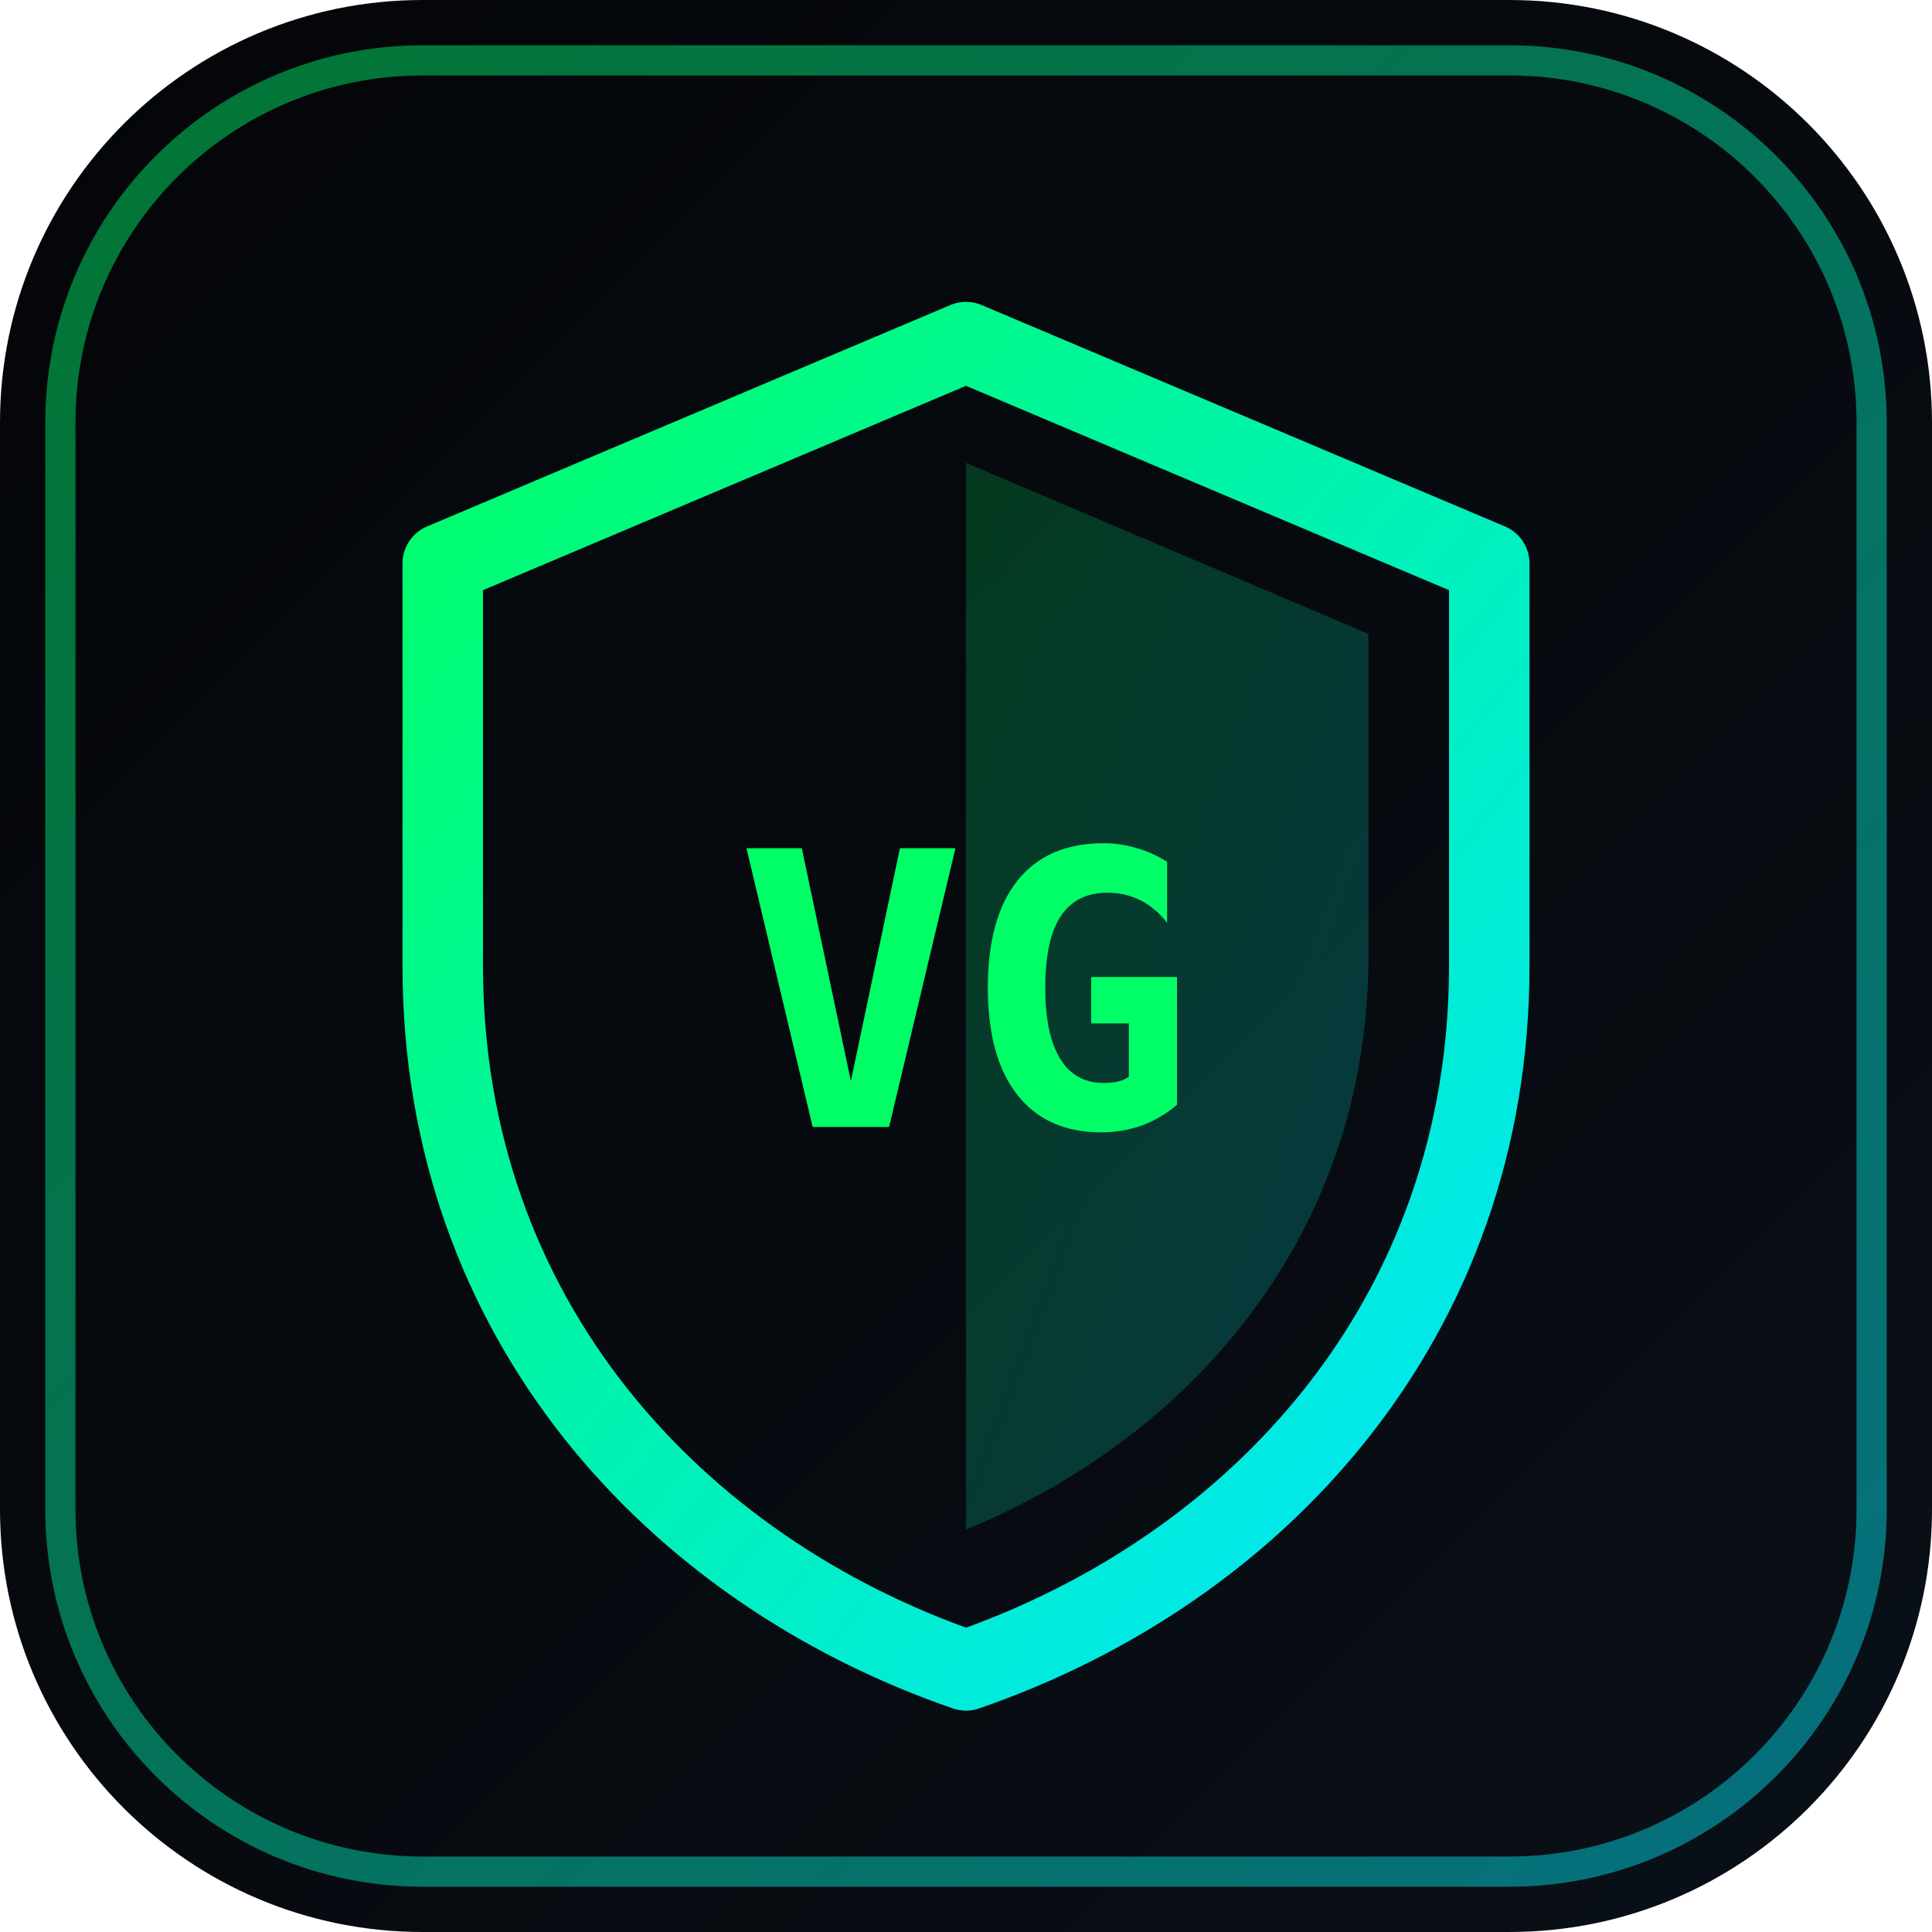
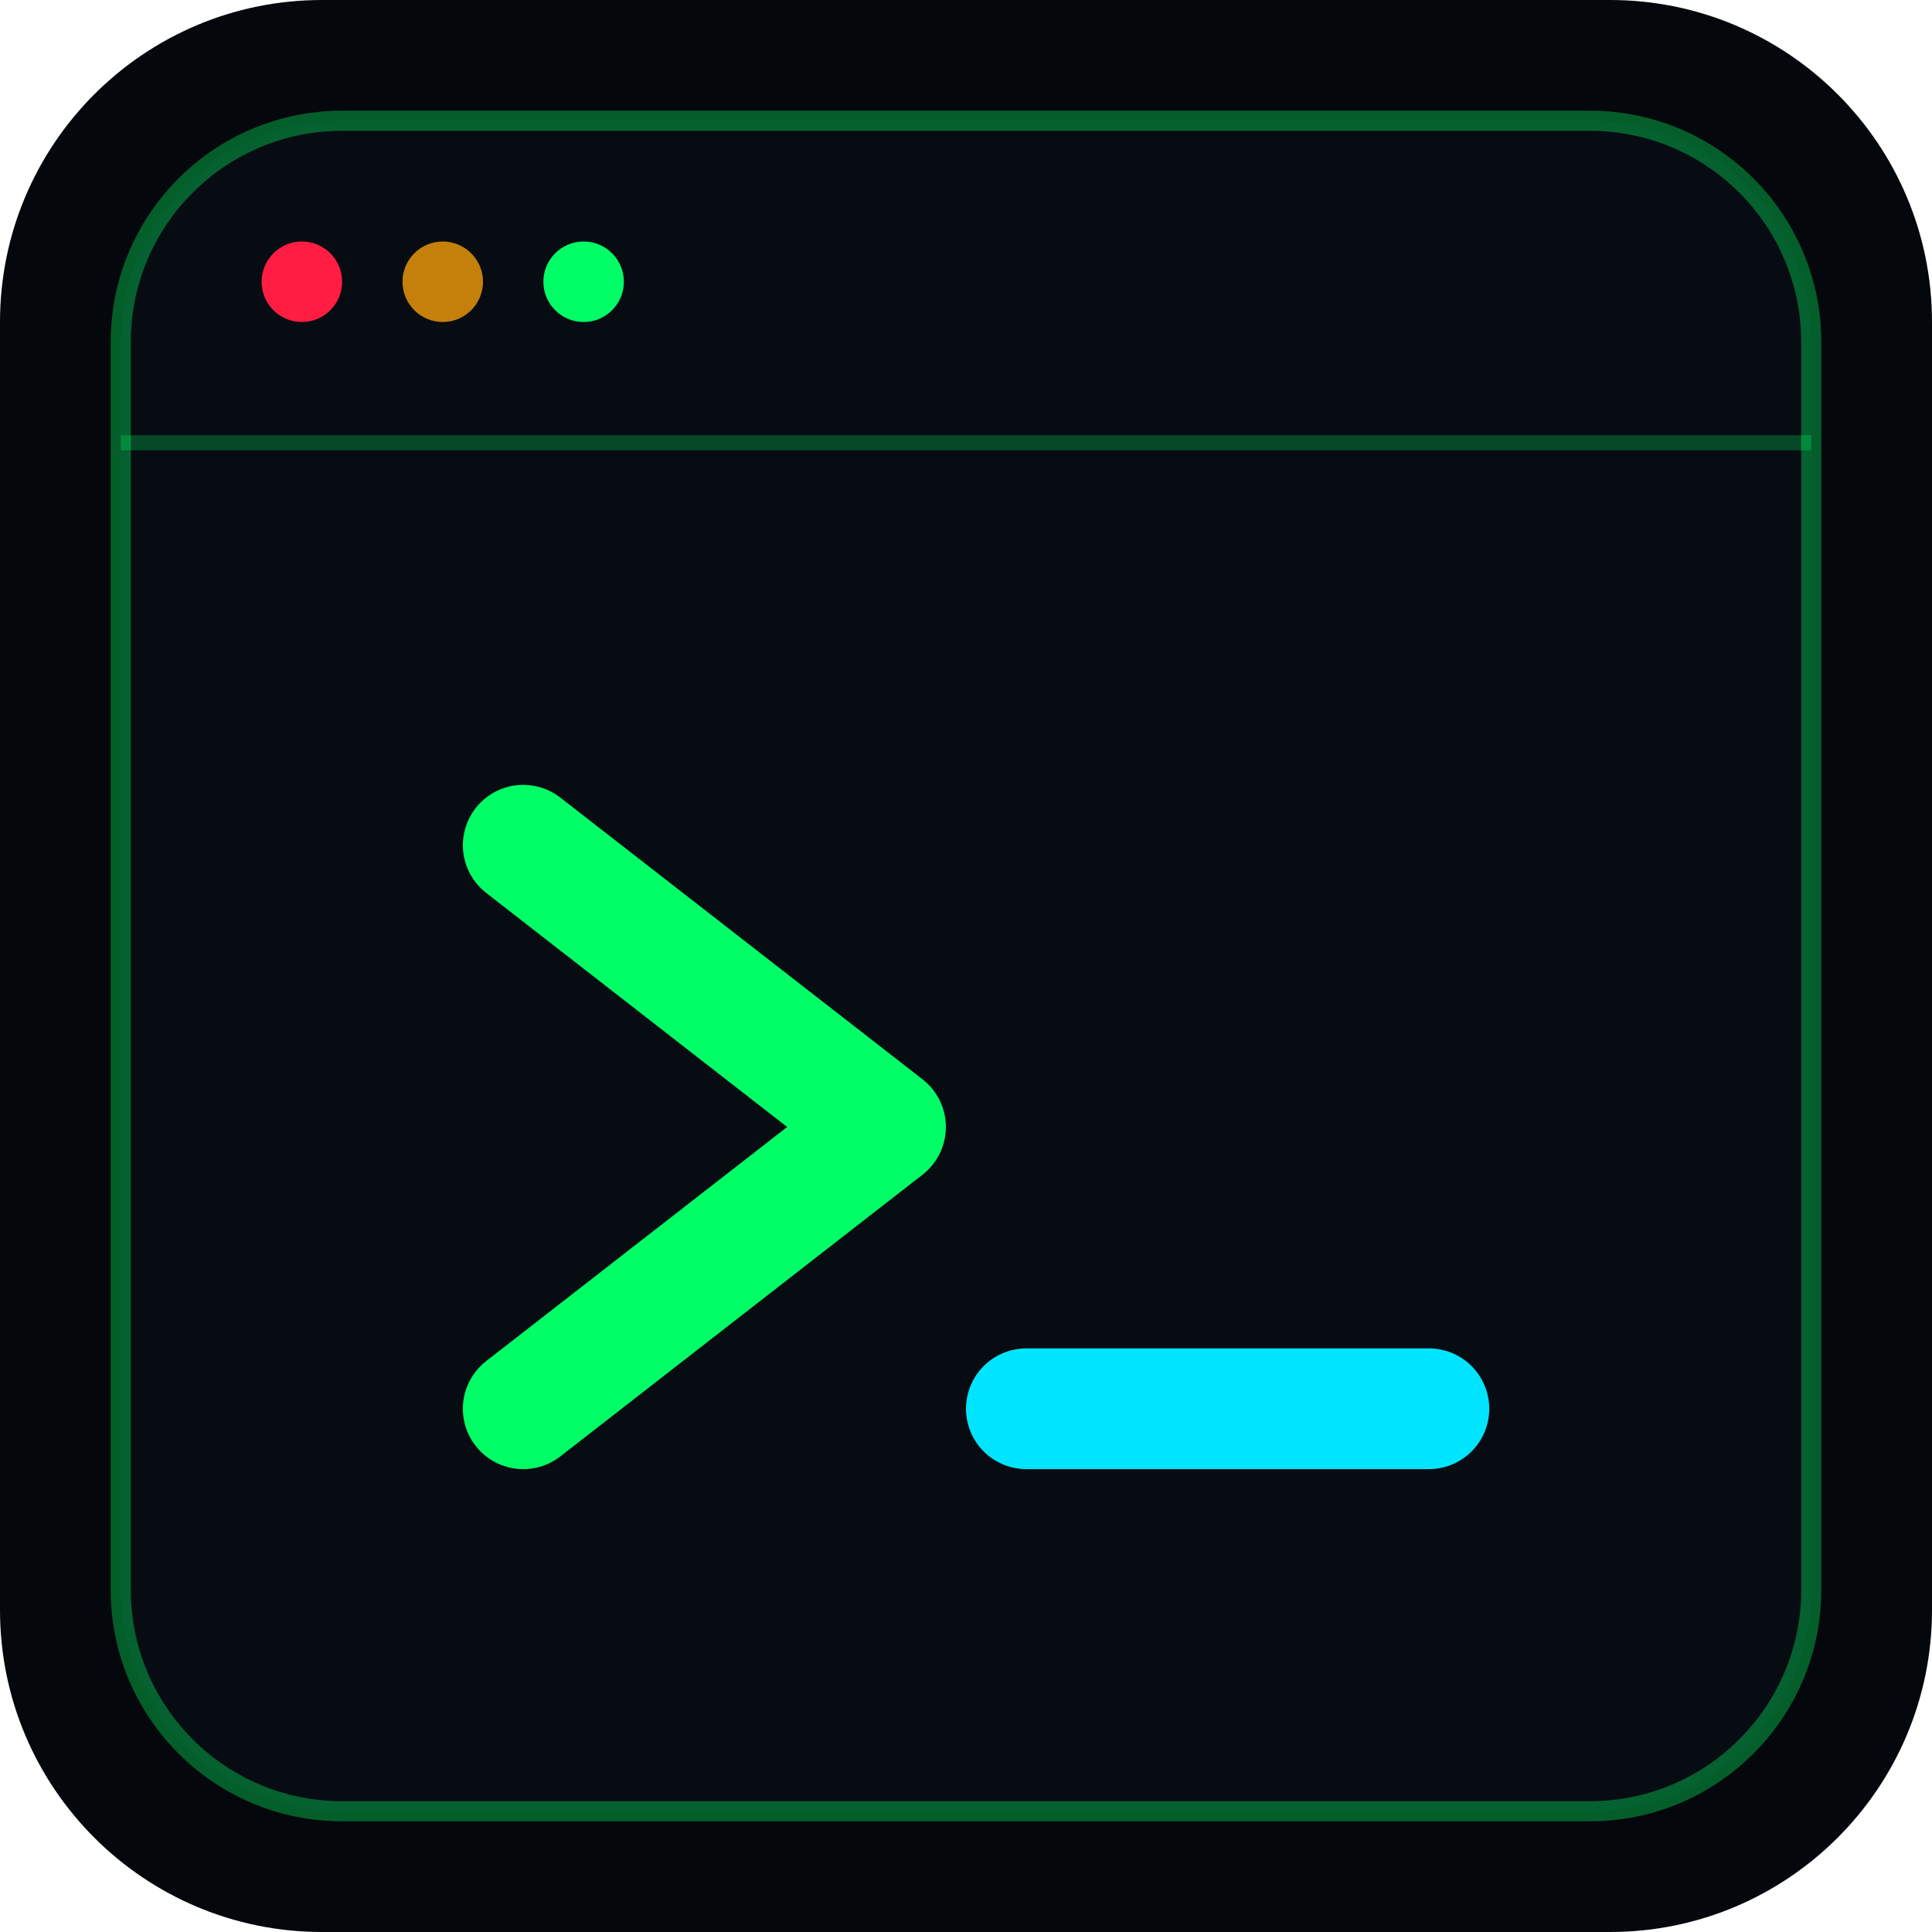
<svg xmlns="http://www.w3.org/2000/svg" viewBox="0 0 192 192" width="192" height="192">
-   <defs>
-     <linearGradient id="bg" x1="0%" y1="0%" x2="100%" y2="100%">
-       <stop offset="0%" stop-color="#030508" />
-       <stop offset="100%" stop-color="#0a1017" />
-     </linearGradient>
-     <linearGradient id="accent" x1="0%" y1="0%" x2="100%" y2="100%">
-       <stop offset="0%" stop-color="#00ff66" />
-       <stop offset="100%" stop-color="#00e5ff" />
-     </linearGradient>
-   </defs>
-   <rect width="192" height="192" rx="42" fill="url(#bg)" />
-   <rect x="6" y="6" width="180" height="180" rx="36" fill="none" stroke="url(#accent)" stroke-width="3" opacity="0.45" />
-   <path d="M96 34 L148 56 V96 C148 131 125 156 96 166 C67 156 44 131 44 96 V56 Z" fill="none" stroke="url(#accent)" stroke-width="8" stroke-linejoin="round" />
-   <path d="M96 46 L136 63 V95 C136 123 118 143 96 152 V46 Z" fill="url(#accent)" opacity="0.2" />
-   <text x="96" y="112" font-family="JetBrains Mono, monospace" font-weight="800" font-size="38" fill="#00ff66" text-anchor="middle">VG</text>
+   <rect width="192" height="192" rx="32" fill="#04070b" />
+   <rect x="12" y="12" width="168" height="168" rx="22" fill="#070c12" stroke="#00ff66" stroke-width="2" stroke-opacity="0.35" />
+   <line x1="12" y1="44" x2="180" y2="44" stroke="#00ff66" stroke-width="1.5" stroke-opacity="0.25" />
+   <circle cx="30" cy="28" r="4" fill="#ff1e42" />
+   <circle cx="44" cy="28" r="4" fill="#f59e0b" fill-opacity="0.8" />
+   <circle cx="58" cy="28" r="4" fill="#00ff66" />
+   <path d="M52 84 L88 112 L52 140" fill="none" stroke="#00ff66" stroke-width="12" stroke-linecap="round" stroke-linejoin="round" />
+   <line x1="102" y1="140" x2="142" y2="140" stroke="#00e5ff" stroke-width="12" stroke-linecap="round" />
</svg>
